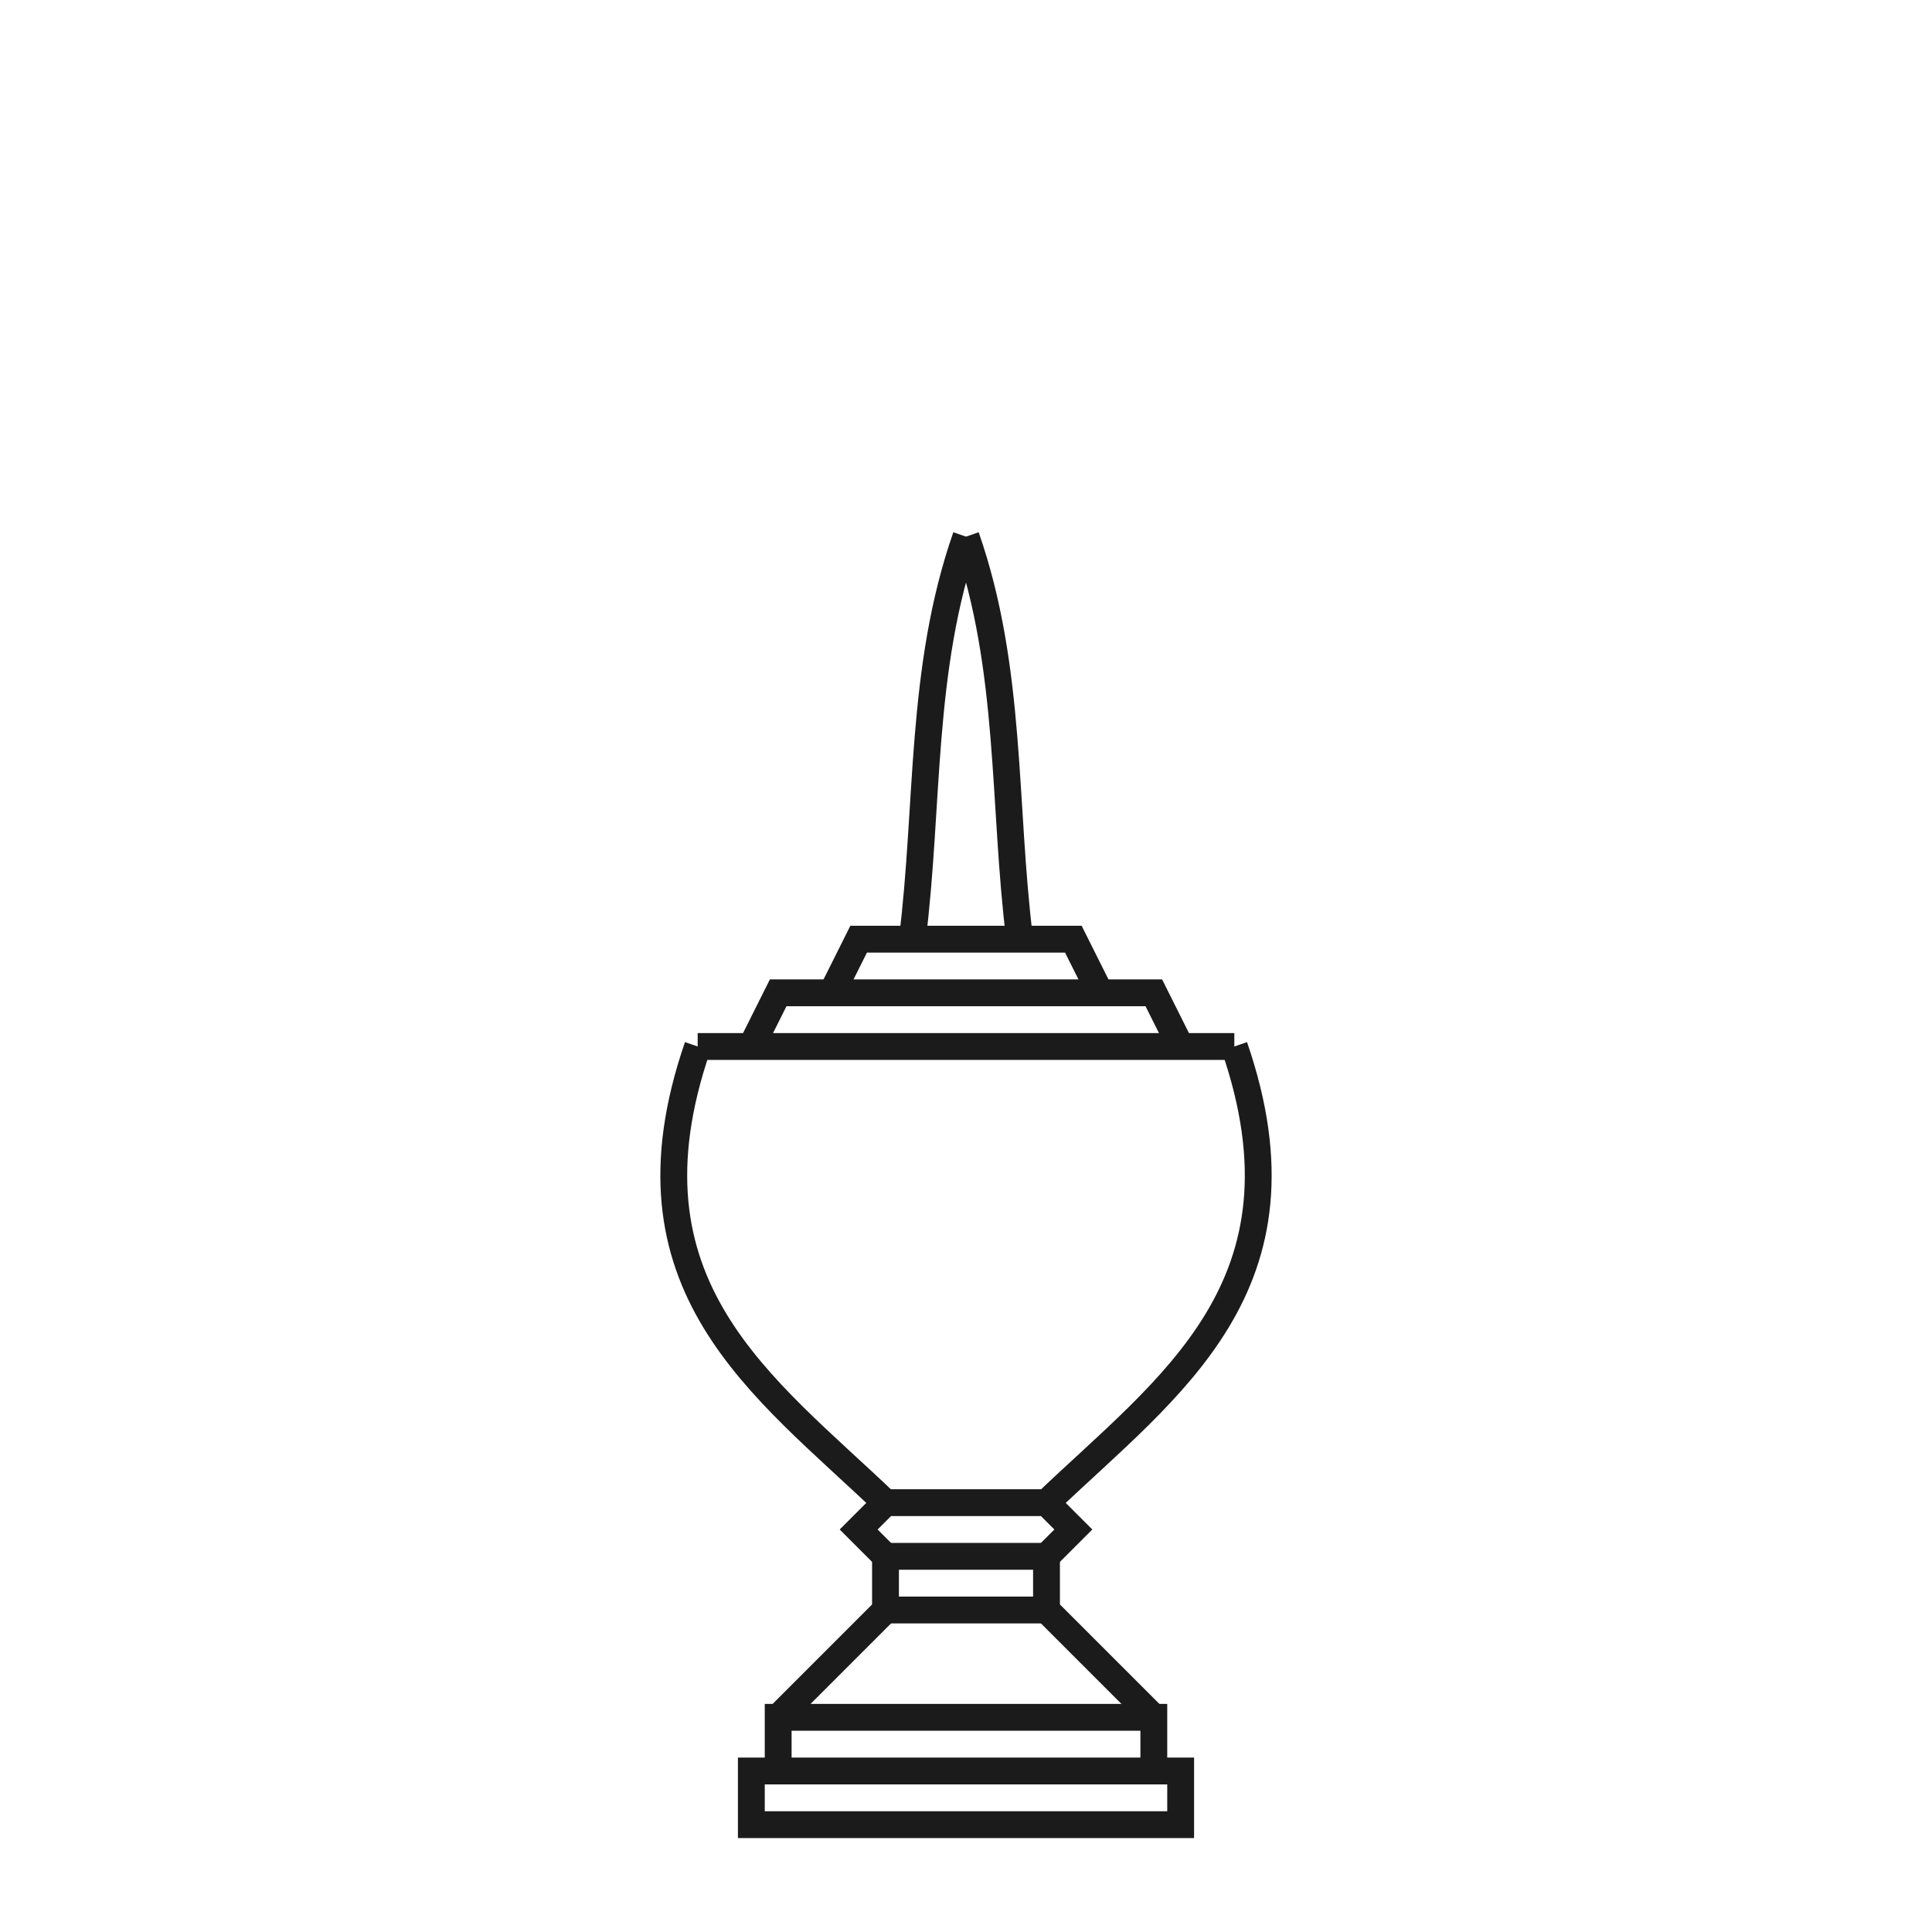
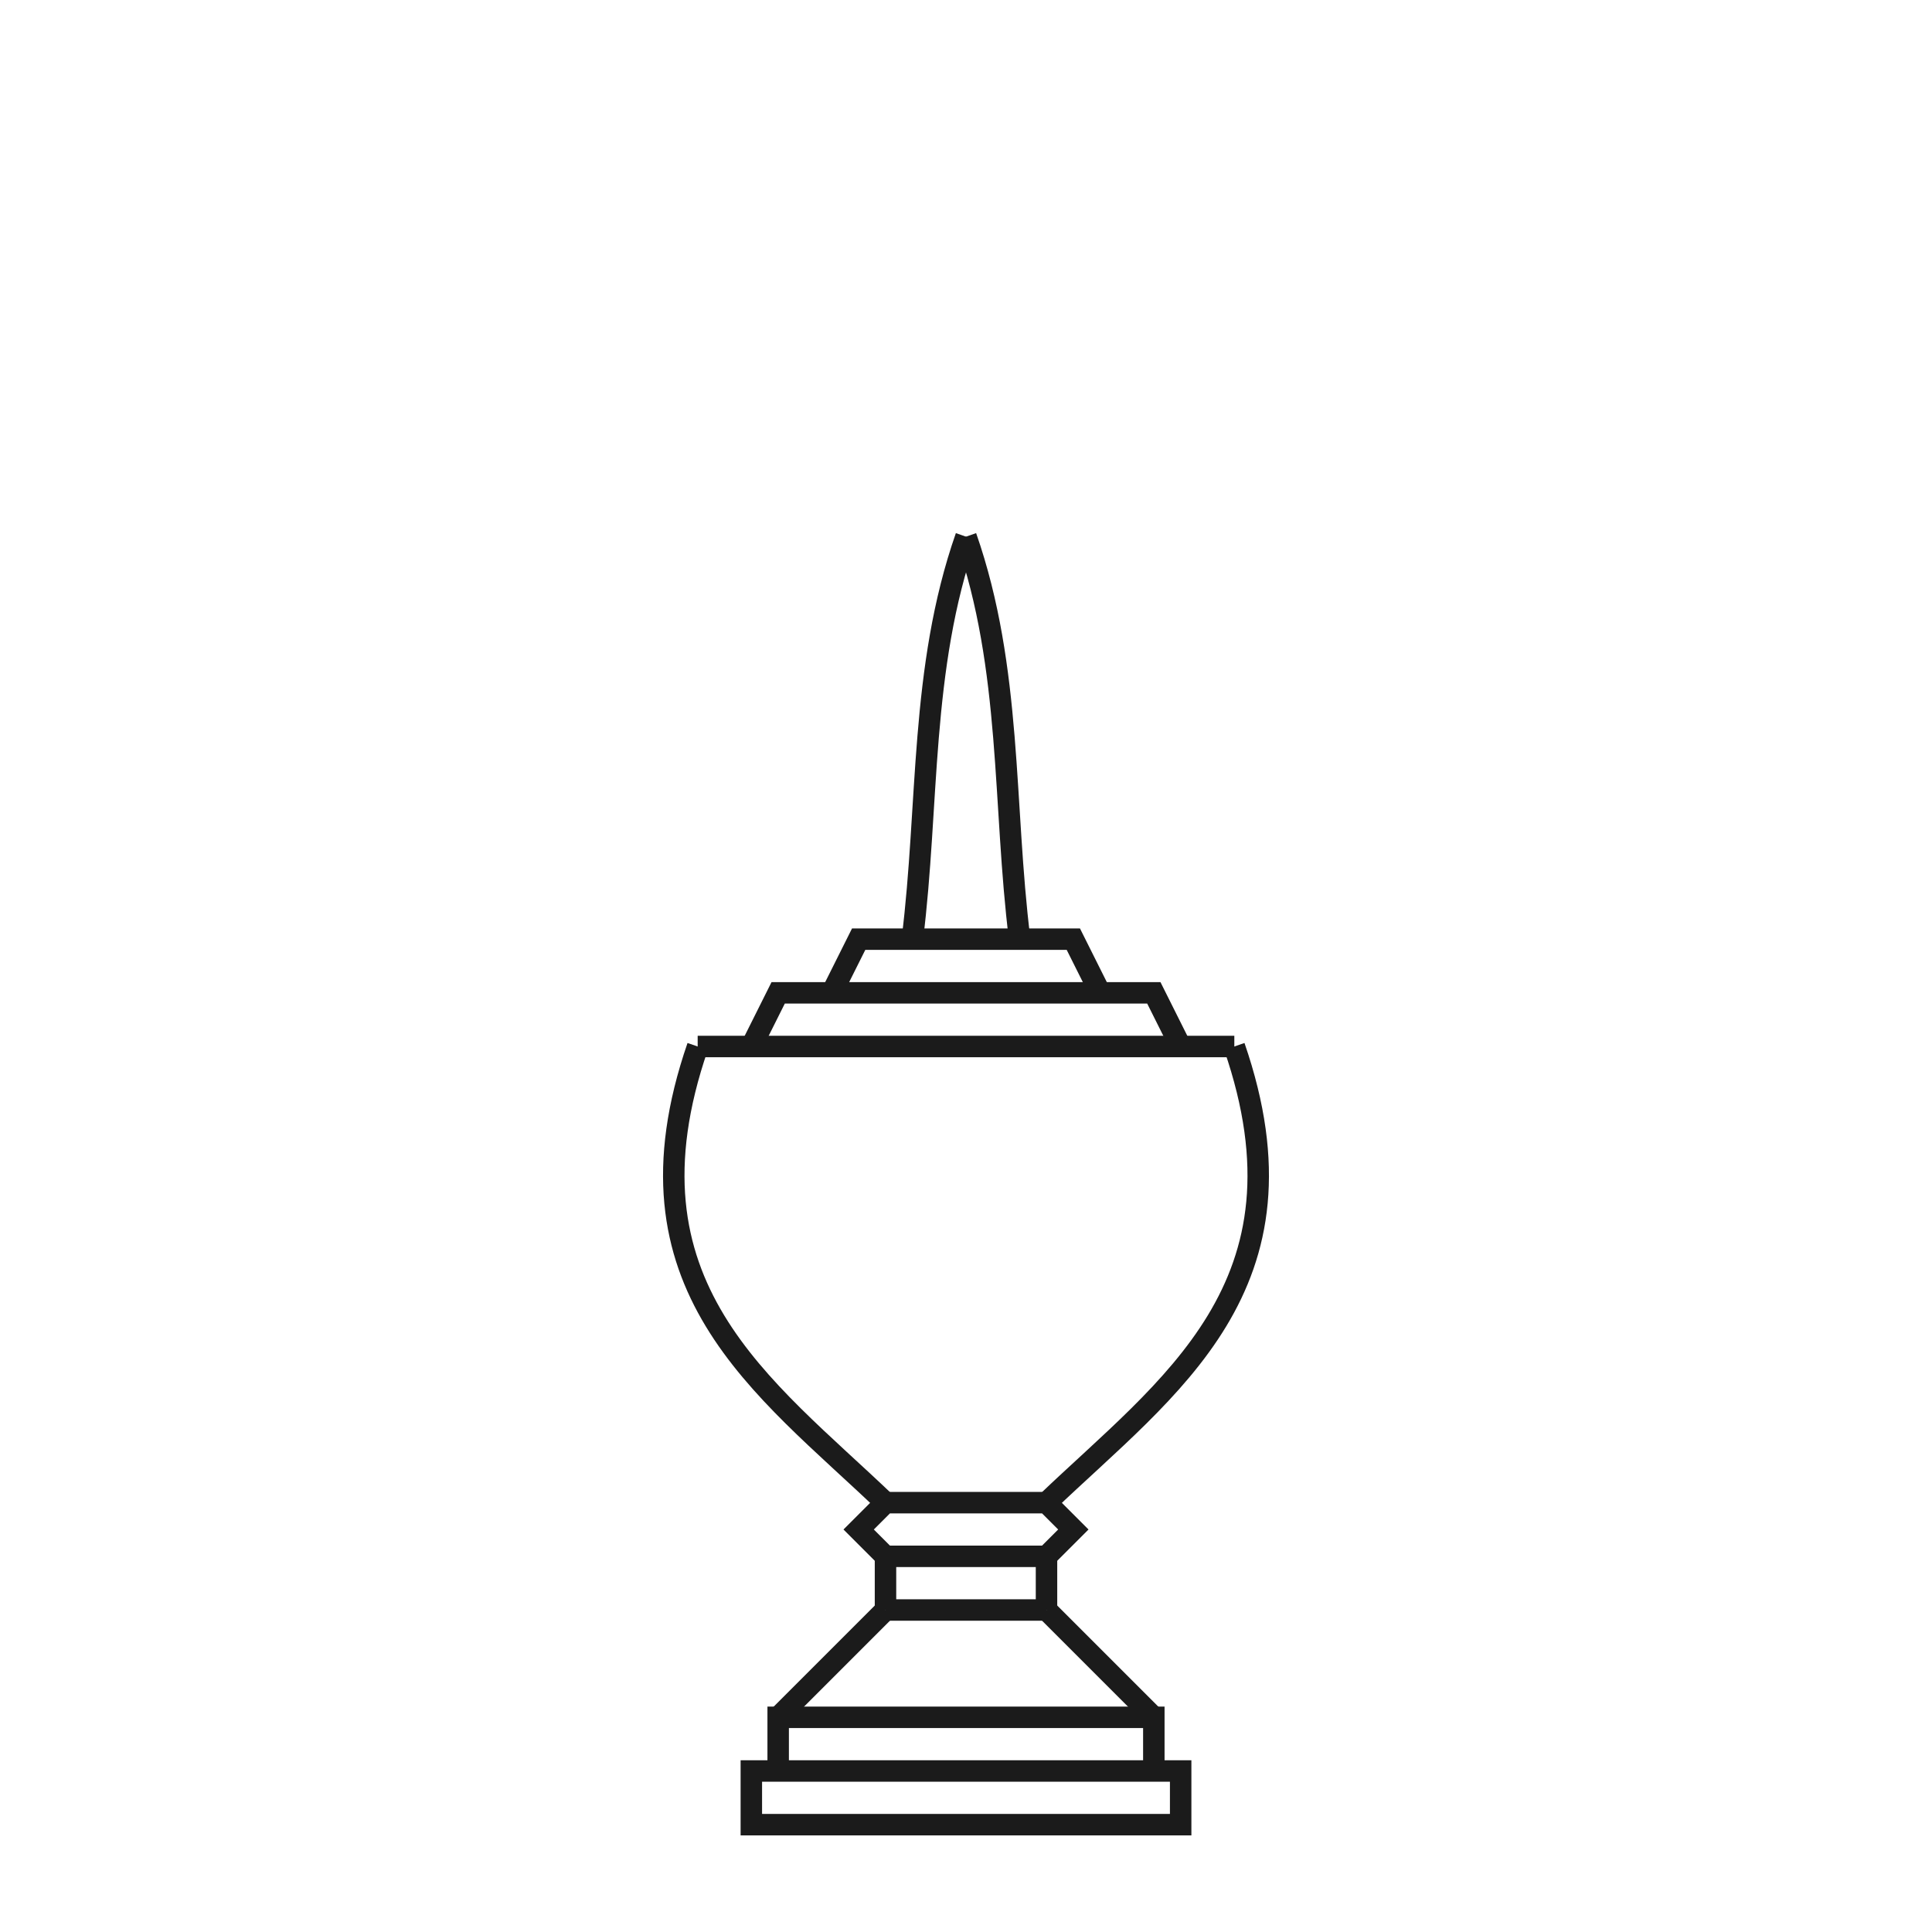
<svg xmlns="http://www.w3.org/2000/svg" width="360" height="360" viewBox="0 0 95.25 95.25" version="1.1" id="svg8">
  <defs id="defs2" />
  <g id="layer1" transform="translate(0,-201.75)">
-     <path style="fill:none;stroke:#1b1b1b;stroke-width:1.323;stroke-miterlimit:4;stroke-dasharray:none;stroke-opacity:1" d="M 43.656,281.125 H 47.625" id="path13060" />
-     <path style="fill:none;stroke:#1b1b1b;stroke-width:1.323;stroke-miterlimit:4;stroke-dasharray:none;stroke-opacity:1" d="m 43.656,281.125 v -2.646 H 47.625" id="path13066" />
-     <path style="fill:none;stroke:#1b1b1b;stroke-width:1.323;stroke-miterlimit:4;stroke-dasharray:none;stroke-opacity:1" d="m 43.656,278.479 -1.323,-1.323 1.323,-1.323 H 47.625" id="path13068" />
-     <path style="fill:none;stroke:#1b1b1b;stroke-width:1.323;stroke-miterlimit:4;stroke-dasharray:none;stroke-opacity:1" d="m 43.656,275.833 c -5.998,-5.741 -13.337,-10.673 -9.26,-22.49" id="path13076" />
-     <path style="fill:none;stroke:#1b1b1b;stroke-width:1.323;stroke-miterlimit:4;stroke-dasharray:none;stroke-opacity:1" d="M 34.396,253.344 H 47.625" id="path13078" />
-     <path style="fill:none;stroke:#1b1b1b;stroke-width:1.323;stroke-miterlimit:4;stroke-dasharray:none;stroke-opacity:1" d="m 37.042,253.344 1.323,-2.646 H 47.625" id="path13088" />
-     <path style="fill:none;stroke:#1b1b1b;stroke-width:1.323;stroke-miterlimit:4;stroke-dasharray:none;stroke-opacity:1" d="m 41.01,250.698 1.323,-2.646 H 47.625" id="path13090" />
-     <path style="fill:none;stroke:#1b1b1b;stroke-width:1.323;stroke-miterlimit:4;stroke-dasharray:none;stroke-opacity:1" d="m 47.625,228.208 c -2.282,6.528 -1.819,13.226 -2.646,19.844" id="path13092" />
-     <path style="fill:none;stroke:#1b1b1b;stroke-width:1.323;stroke-miterlimit:4;stroke-dasharray:none;stroke-opacity:1" d="M 47.625,291.708 H 37.042 v -2.646 h 10.583" id="path13139" />
-     <path style="fill:none;stroke:#1b1b1b;stroke-width:1.323;stroke-miterlimit:4;stroke-dasharray:none;stroke-opacity:1" d="m 38.365,289.062 v -2.646 h 9.26" id="path13141" />
-     <path style="fill:none;stroke:#1b1b1b;stroke-width:1.323;stroke-miterlimit:4;stroke-dasharray:none;stroke-opacity:1" d="m 43.656,281.125 -5.292,5.292" id="path13299" />
-     <path style="fill:none;stroke:#1b1b1b;stroke-width:1.323;stroke-miterlimit:4;stroke-dasharray:none;stroke-opacity:1" d="M 51.594,281.125 H 47.625" id="path13060-4" />
-     <path style="fill:none;stroke:#1b1b1b;stroke-width:1.323;stroke-miterlimit:4;stroke-dasharray:none;stroke-opacity:1" d="m 51.594,281.125 v -2.646 H 47.625" id="path13066-7" />
-     <path style="fill:none;stroke:#1b1b1b;stroke-width:1.323;stroke-miterlimit:4;stroke-dasharray:none;stroke-opacity:1" d="m 51.594,278.479 1.323,-1.323 -1.323,-1.323 H 47.625" id="path13068-8" />
-     <path style="fill:none;stroke:#1b1b1b;stroke-width:1.323;stroke-miterlimit:4;stroke-dasharray:none;stroke-opacity:1" d="m 51.594,275.833 c 5.998,-5.741 13.337,-10.673 9.26,-22.49" id="path13076-4" />
-     <path style="fill:none;stroke:#1b1b1b;stroke-width:1.323;stroke-miterlimit:4;stroke-dasharray:none;stroke-opacity:1" d="M 60.854,253.344 H 47.625" id="path13078-5" />
-     <path style="fill:none;stroke:#1b1b1b;stroke-width:1.323;stroke-miterlimit:4;stroke-dasharray:none;stroke-opacity:1" d="m 58.208,253.344 -1.323,-2.646 H 47.625" id="path13088-0" />
-     <path style="fill:none;stroke:#1b1b1b;stroke-width:1.323;stroke-miterlimit:4;stroke-dasharray:none;stroke-opacity:1" d="m 54.24,250.698 -1.323,-2.646 H 47.625" id="path13090-3" />
-     <path style="fill:none;stroke:#1b1b1b;stroke-width:1.323;stroke-miterlimit:4;stroke-dasharray:none;stroke-opacity:1" d="m 47.625,228.208 c 2.282,6.528 1.819,13.226 2.646,19.844" id="path13092-6" />
-     <path style="fill:none;stroke:#1b1b1b;stroke-width:1.323;stroke-miterlimit:4;stroke-dasharray:none;stroke-opacity:1" d="m 47.625,291.708 h 10.583 v -2.646 H 47.625" id="path13139-1" />
-     <path style="fill:none;stroke:#1b1b1b;stroke-width:1.323;stroke-miterlimit:4;stroke-dasharray:none;stroke-opacity:1" d="m 56.885,289.062 v -2.646 h -9.26" id="path13141-0" />
-     <path style="fill:none;stroke:#1b1b1b;stroke-width:1.323;stroke-miterlimit:4;stroke-dasharray:none;stroke-opacity:1" d="m 51.594,281.125 5.292,5.292" id="path13299-6" />
+     <path style="fill:none;stroke:#1b1b1b;stroke-width:1.058;stroke-miterlimit:4;stroke-dasharray:none;stroke-opacity:1" d="M 43.656,281.125 H 47.625" id="path13060" />
+     <path style="fill:none;stroke:#1b1b1b;stroke-width:1.058;stroke-miterlimit:4;stroke-dasharray:none;stroke-opacity:1" d="m 43.656,281.125 v -2.646 H 47.625" id="path13066" />
+     <path style="fill:none;stroke:#1b1b1b;stroke-width:1.058;stroke-miterlimit:4;stroke-dasharray:none;stroke-opacity:1" d="m 43.656,278.479 -1.323,-1.323 1.323,-1.323 H 47.625" id="path13068" />
+     <path style="fill:none;stroke:#1b1b1b;stroke-width:1.058;stroke-miterlimit:4;stroke-dasharray:none;stroke-opacity:1" d="m 43.656,275.833 c -5.998,-5.741 -13.337,-10.673 -9.26,-22.49" id="path13076" />
+     <path style="fill:none;stroke:#1b1b1b;stroke-width:1.058;stroke-miterlimit:4;stroke-dasharray:none;stroke-opacity:1" d="M 34.396,253.344 H 47.625" id="path13078" />
+     <path style="fill:none;stroke:#1b1b1b;stroke-width:1.058;stroke-miterlimit:4;stroke-dasharray:none;stroke-opacity:1" d="m 37.042,253.344 1.323,-2.646 H 47.625" id="path13088" />
+     <path style="fill:none;stroke:#1b1b1b;stroke-width:1.058;stroke-miterlimit:4;stroke-dasharray:none;stroke-opacity:1" d="m 41.01,250.698 1.323,-2.646 H 47.625" id="path13090" />
+     <path style="fill:none;stroke:#1b1b1b;stroke-width:1.058;stroke-miterlimit:4;stroke-dasharray:none;stroke-opacity:1" d="m 47.625,228.208 c -2.282,6.528 -1.819,13.226 -2.646,19.844" id="path13092" />
+     <path style="fill:none;stroke:#1b1b1b;stroke-width:1.058;stroke-miterlimit:4;stroke-dasharray:none;stroke-opacity:1" d="M 47.625,291.708 H 37.042 v -2.646 h 10.583" id="path13139" />
+     <path style="fill:none;stroke:#1b1b1b;stroke-width:1.058;stroke-miterlimit:4;stroke-dasharray:none;stroke-opacity:1" d="m 38.365,289.062 v -2.646 h 9.26" id="path13141" />
+     <path style="fill:none;stroke:#1b1b1b;stroke-width:1.058;stroke-miterlimit:4;stroke-dasharray:none;stroke-opacity:1" d="m 43.656,281.125 -5.292,5.292" id="path13299" />
+     <path style="fill:none;stroke:#1b1b1b;stroke-width:1.058;stroke-miterlimit:4;stroke-dasharray:none;stroke-opacity:1" d="M 51.594,281.125 H 47.625" id="path13060-4" />
+     <path style="fill:none;stroke:#1b1b1b;stroke-width:1.058;stroke-miterlimit:4;stroke-dasharray:none;stroke-opacity:1" d="m 51.594,281.125 v -2.646 H 47.625" id="path13066-7" />
+     <path style="fill:none;stroke:#1b1b1b;stroke-width:1.058;stroke-miterlimit:4;stroke-dasharray:none;stroke-opacity:1" d="m 51.594,278.479 1.323,-1.323 -1.323,-1.323 H 47.625" id="path13068-8" />
+     <path style="fill:none;stroke:#1b1b1b;stroke-width:1.058;stroke-miterlimit:4;stroke-dasharray:none;stroke-opacity:1" d="m 51.594,275.833 c 5.998,-5.741 13.337,-10.673 9.26,-22.49" id="path13076-4" />
+     <path style="fill:none;stroke:#1b1b1b;stroke-width:1.058;stroke-miterlimit:4;stroke-dasharray:none;stroke-opacity:1" d="M 60.854,253.344 H 47.625" id="path13078-5" />
+     <path style="fill:none;stroke:#1b1b1b;stroke-width:1.058;stroke-miterlimit:4;stroke-dasharray:none;stroke-opacity:1" d="m 58.208,253.344 -1.323,-2.646 H 47.625" id="path13088-0" />
+     <path style="fill:none;stroke:#1b1b1b;stroke-width:1.058;stroke-miterlimit:4;stroke-dasharray:none;stroke-opacity:1" d="m 54.24,250.698 -1.323,-2.646 H 47.625" id="path13090-3" />
+     <path style="fill:none;stroke:#1b1b1b;stroke-width:1.058;stroke-miterlimit:4;stroke-dasharray:none;stroke-opacity:1" d="m 47.625,228.208 c 2.282,6.528 1.819,13.226 2.646,19.844" id="path13092-6" />
+     <path style="fill:none;stroke:#1b1b1b;stroke-width:1.058;stroke-miterlimit:4;stroke-dasharray:none;stroke-opacity:1" d="m 47.625,291.708 h 10.583 v -2.646 H 47.625" id="path13139-1" />
+     <path style="fill:none;stroke:#1b1b1b;stroke-width:1.058;stroke-miterlimit:4;stroke-dasharray:none;stroke-opacity:1" d="m 56.885,289.062 v -2.646 h -9.26" id="path13141-0" />
+     <path style="fill:none;stroke:#1b1b1b;stroke-width:1.058;stroke-miterlimit:4;stroke-dasharray:none;stroke-opacity:1" d="m 51.594,281.125 5.292,5.292" id="path13299-6" />
  </g>
</svg>
